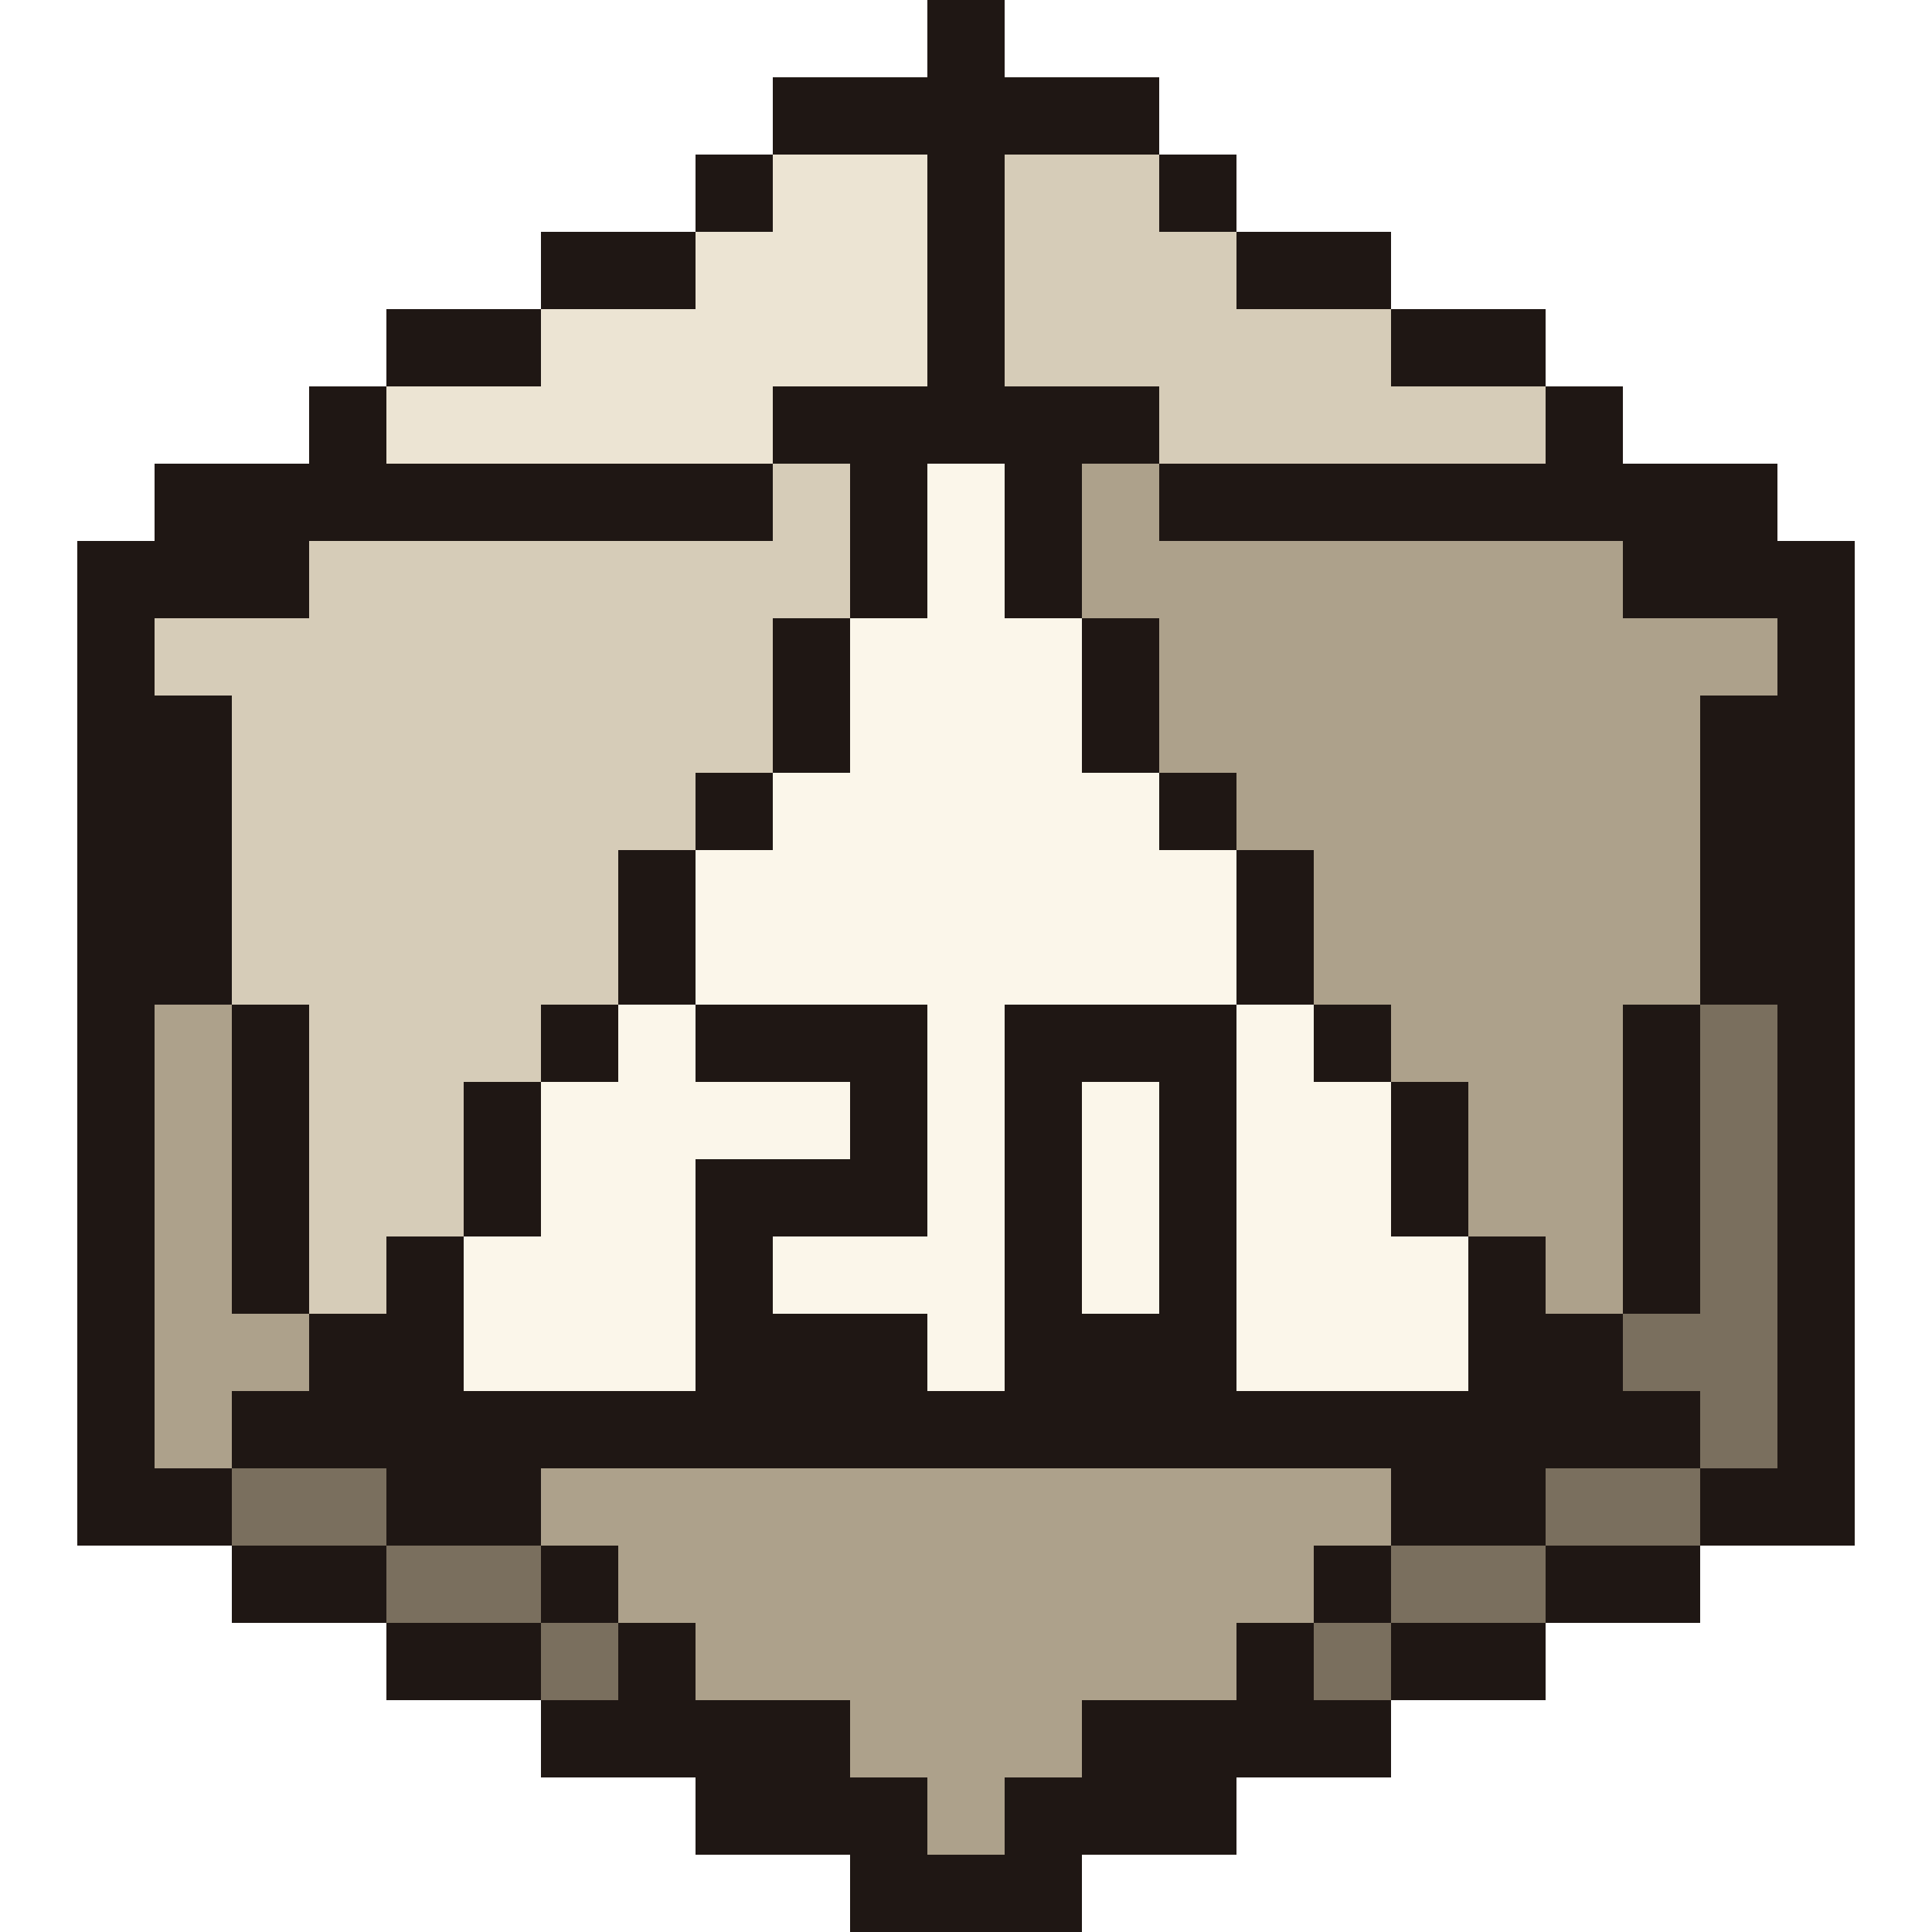
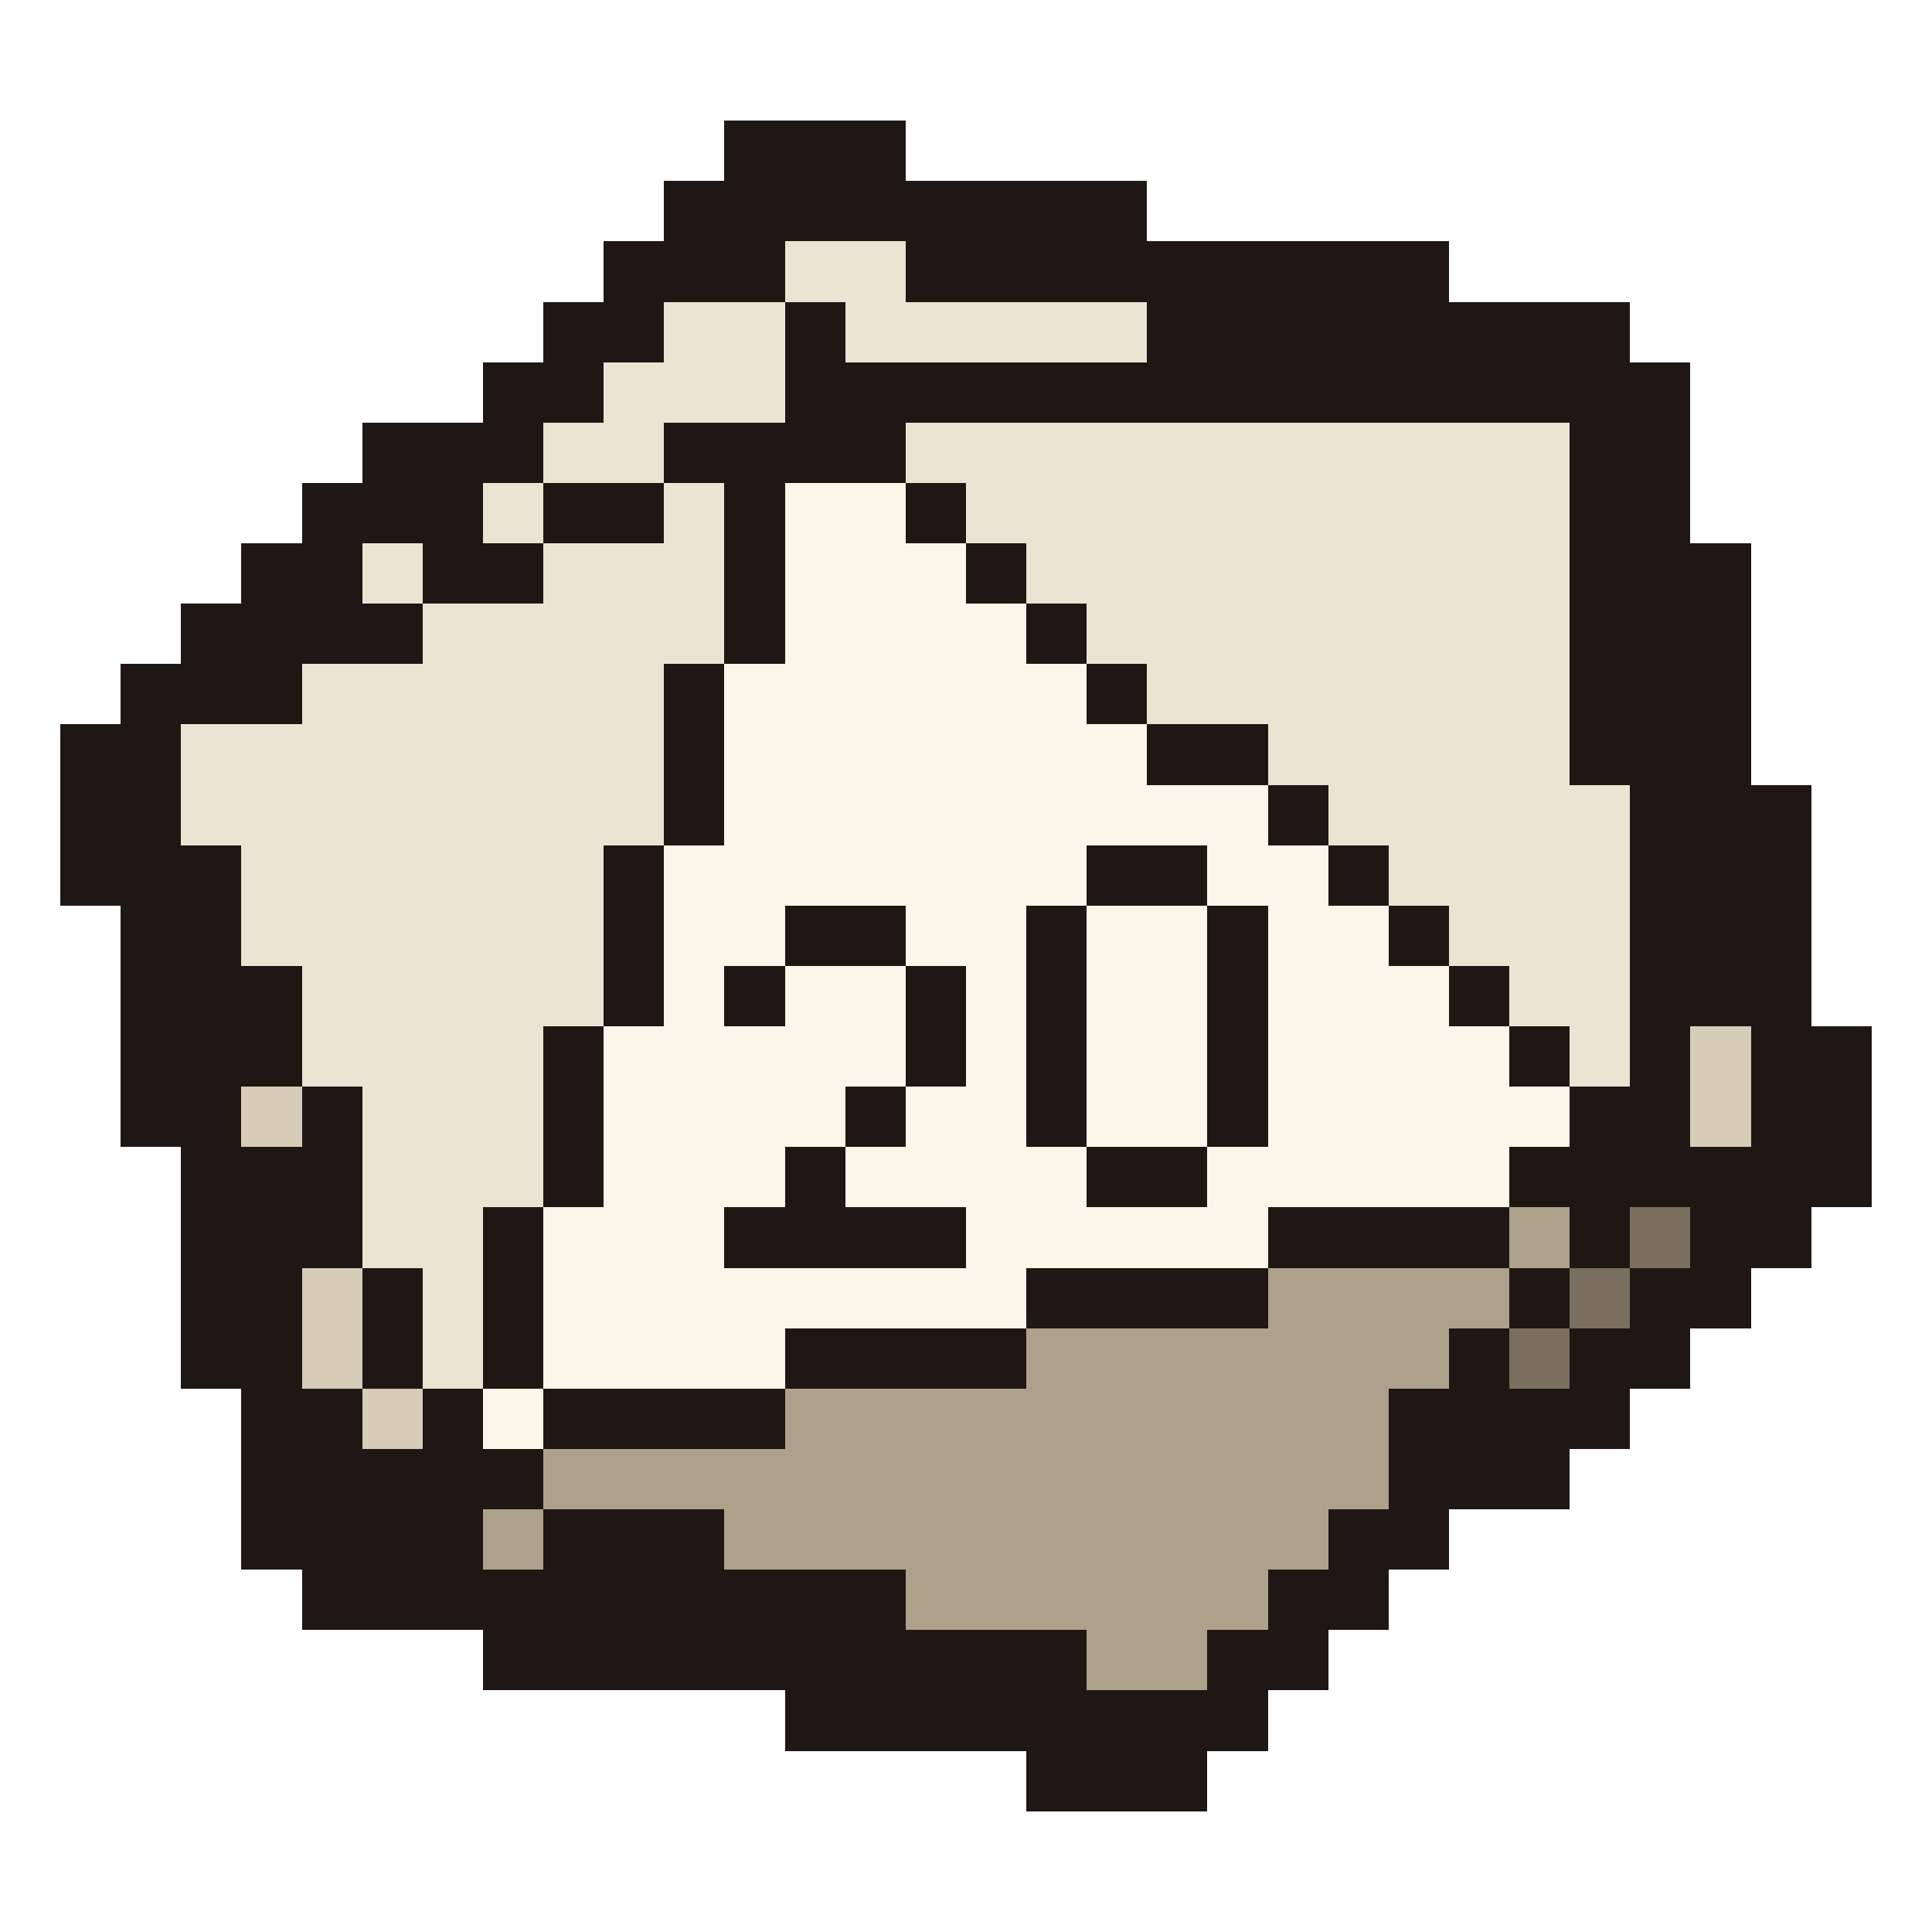
- <svg xmlns="http://www.w3.org/2000/svg" viewBox="0 0 25 25" shape-rendering="crispEdges">
-   <path fill="#7a6f5e" d="M22 13h1v1h-1zM22 14h1v1h-1zM22 15h1v1h-1zM22 16h1v1h-1zM21 17h2v1h-2zM22 18h1v1h-1zM3 19h2v1h-2zM20 19h2v1h-2zM5 20h2v1h-2zM18 20h2v1h-2zM7 21h1v1h-1zM17 21h1v1h-1z" />
-   <path fill="#ada18b" d="M14 6h1v1h-1zM14 7h7v1h-7zM15 8h8v1h-8zM15 9h7v1h-7zM16 10h6v1h-6zM17 11h5v1h-5zM17 12h5v1h-5zM2 13h1v1h-1zM18 13h3v1h-3zM2 14h1v1h-1zM19 14h2v1h-2zM2 15h1v1h-1zM19 15h2v1h-2zM2 16h1v1h-1zM20 16h1v1h-1zM2 17h2v1h-2zM2 18h1v1h-1zM7 19h11v1h-11zM8 20h9v1h-9zM9 21h7v1h-7zM11 22h3v1h-3zM12 23h1v1h-1z" />
-   <path fill="#d6ccb8" d="M13 2h2v1h-2zM13 3h3v1h-3zM13 4h5v1h-5zM15 5h5v1h-5zM10 6h1v1h-1zM4 7h7v1h-7zM2 8h8v1h-8zM3 9h7v1h-7zM3 10h6v1h-6zM3 11h5v1h-5zM3 12h5v1h-5zM4 13h3v1h-3zM4 14h2v1h-2zM4 15h2v1h-2zM4 16h1v1h-1z" />
-   <path fill="#ece4d3" d="M10 2h2v1h-2zM9 3h3v1h-3zM7 4h5v1h-5zM5 5h5v1h-5z" />
-   <path fill="#fbf6ea" d="M12 6h1v1h-1zM12 7h1v1h-1zM11 8h3v1h-3zM11 9h3v1h-3zM10 10h5v1h-5zM9 11h7v1h-7zM9 12h7v1h-7zM8 13h1v1h-1zM12 13h1v1h-1zM16 13h1v1h-1zM7 14h4v1h-4zM12 14h1v1h-1zM14 14h1v1h-1zM16 14h2v1h-2zM7 15h2v1h-2zM12 15h1v1h-1zM14 15h1v1h-1zM16 15h2v1h-2zM6 16h3v1h-3zM10 16h3v1h-3zM14 16h1v1h-1zM16 16h3v1h-3zM6 17h3v1h-3zM12 17h1v1h-1zM16 17h3v1h-3z" />
-   <path fill="#1f1714" d="M12 0h1v1h-1zM10 1h5v1h-5zM9 2h1v1h-1zM12 2h1v1h-1zM15 2h1v1h-1zM7 3h2v1h-2zM12 3h1v1h-1zM16 3h2v1h-2zM5 4h2v1h-2zM12 4h1v1h-1zM18 4h2v1h-2zM4 5h1v1h-1zM10 5h5v1h-5zM20 5h1v1h-1zM2 6h8v1h-8zM11 6h1v1h-1zM13 6h1v1h-1zM15 6h8v1h-8zM1 7h3v1h-3zM11 7h1v1h-1zM13 7h1v1h-1zM21 7h3v1h-3zM1 8h1v1h-1zM10 8h1v1h-1zM14 8h1v1h-1zM23 8h1v1h-1zM1 9h2v1h-2zM10 9h1v1h-1zM14 9h1v1h-1zM22 9h2v1h-2zM1 10h2v1h-2zM9 10h1v1h-1zM15 10h1v1h-1zM22 10h2v1h-2zM1 11h2v1h-2zM8 11h1v1h-1zM16 11h1v1h-1zM22 11h2v1h-2zM1 12h2v1h-2zM8 12h1v1h-1zM16 12h1v1h-1zM22 12h2v1h-2zM1 13h1v1h-1zM3 13h1v1h-1zM7 13h1v1h-1zM9 13h3v1h-3zM13 13h3v1h-3zM17 13h1v1h-1zM21 13h1v1h-1zM23 13h1v1h-1zM1 14h1v1h-1zM3 14h1v1h-1zM6 14h1v1h-1zM11 14h1v1h-1zM13 14h1v1h-1zM15 14h1v1h-1zM18 14h1v1h-1zM21 14h1v1h-1zM23 14h1v1h-1zM1 15h1v1h-1zM3 15h1v1h-1zM6 15h1v1h-1zM9 15h3v1h-3zM13 15h1v1h-1zM15 15h1v1h-1zM18 15h1v1h-1zM21 15h1v1h-1zM23 15h1v1h-1zM1 16h1v1h-1zM3 16h1v1h-1zM5 16h1v1h-1zM9 16h1v1h-1zM13 16h1v1h-1zM15 16h1v1h-1zM19 16h1v1h-1zM21 16h1v1h-1zM23 16h1v1h-1zM1 17h1v1h-1zM4 17h2v1h-2zM9 17h3v1h-3zM13 17h3v1h-3zM19 17h2v1h-2zM23 17h1v1h-1zM1 18h1v1h-1zM3 18h19v1h-19zM23 18h1v1h-1zM1 19h2v1h-2zM5 19h2v1h-2zM18 19h2v1h-2zM22 19h2v1h-2zM3 20h2v1h-2zM7 20h1v1h-1zM17 20h1v1h-1zM20 20h2v1h-2zM5 21h2v1h-2zM8 21h1v1h-1zM16 21h1v1h-1zM18 21h2v1h-2zM7 22h4v1h-4zM14 22h4v1h-4zM9 23h3v1h-3zM13 23h3v1h-3zM11 24h3v1h-3z" />
+ <svg xmlns="http://www.w3.org/2000/svg" viewBox="0 0 32 32" shape-rendering="crispEdges">
+   <path fill="#7a6f5e" d="M27 20h1v1h-1zM26 21h1v1h-1zM25 22h1v1h-1z" />
+   <path fill="#ada18b" d="M25 20h1v1h-1zM21 21h4v1h-4zM17 22h7v1h-7zM13 23h10v1h-10zM9 24h14v1h-14zM8 25h1v1h-1zM12 25h10v1h-10zM15 26h6v1h-6zM18 27h2v1h-2z" />
+   <path fill="#d6ccb8" d="M28 17h1v1h-1zM4 18h1v1h-1zM28 18h1v1h-1zM5 21h1v1h-1zM5 22h1v1h-1zM6 23h1v1h-1z" />
+   <path fill="#ece4d3" d="M13 4h2v1h-2zM11 5h2v1h-2zM14 5h5v1h-5zM10 6h3v1h-3zM9 7h2v1h-2zM15 7h11v1h-11zM8 8h1v1h-1zM11 8h1v1h-1zM16 8h10v1h-10zM6 9h1v1h-1zM9 9h3v1h-3zM17 9h9v1h-9zM7 10h5v1h-5zM18 10h8v1h-8zM5 11h6v1h-6zM19 11h7v1h-7zM3 12h8v1h-8zM21 12h5v1h-5zM3 13h8v1h-8zM22 13h5v1h-5zM4 14h6v1h-6zM23 14h4v1h-4zM4 15h6v1h-6zM24 15h3v1h-3zM5 16h5v1h-5zM25 16h2v1h-2zM5 17h4v1h-4zM26 17h1v1h-1zM6 18h3v1h-3zM6 19h3v1h-3zM6 20h2v1h-2zM7 21h1v1h-1zM7 22h1v1h-1z" />
+   <path fill="#fbf6ea" d="M13 8h2v1h-2zM13 9h3v1h-3zM13 10h4v1h-4zM12 11h6v1h-6zM12 12h7v1h-7zM12 13h9v1h-9zM11 14h7v1h-7zM20 14h2v1h-2zM11 15h2v1h-2zM15 15h2v1h-2zM18 15h2v1h-2zM21 15h2v1h-2zM11 16h1v1h-1zM13 16h2v1h-2zM16 16h1v1h-1zM18 16h2v1h-2zM21 16h3v1h-3zM10 17h5v1h-5zM16 17h1v1h-1zM18 17h2v1h-2zM21 17h4v1h-4zM10 18h4v1h-4zM15 18h2v1h-2zM18 18h2v1h-2zM21 18h5v1h-5zM10 19h3v1h-3zM14 19h4v1h-4zM20 19h5v1h-5zM9 20h3v1h-3zM16 20h5v1h-5zM9 21h8v1h-8zM9 22h4v1h-4zM8 23h1v1h-1z" />
+   <path fill="#1f1714" d="M12 2h3v1h-3zM11 3h8v1h-8zM10 4h3v1h-3zM15 4h9v1h-9zM9 5h2v1h-2zM13 5h1v1h-1zM19 5h8v1h-8zM8 6h2v1h-2zM13 6h15v1h-15zM6 7h3v1h-3zM11 7h4v1h-4zM26 7h2v1h-2zM5 8h3v1h-3zM9 8h2v1h-2zM12 8h1v1h-1zM15 8h1v1h-1zM26 8h2v1h-2zM4 9h2v1h-2zM7 9h2v1h-2zM12 9h1v1h-1zM16 9h1v1h-1zM26 9h3v1h-3zM3 10h4v1h-4zM12 10h1v1h-1zM17 10h1v1h-1zM26 10h3v1h-3zM2 11h3v1h-3zM11 11h1v1h-1zM18 11h1v1h-1zM26 11h3v1h-3zM1 12h2v1h-2zM11 12h1v1h-1zM19 12h2v1h-2zM26 12h3v1h-3zM1 13h2v1h-2zM11 13h1v1h-1zM21 13h1v1h-1zM27 13h3v1h-3zM1 14h3v1h-3zM10 14h1v1h-1zM18 14h2v1h-2zM22 14h1v1h-1zM27 14h3v1h-3zM2 15h2v1h-2zM10 15h1v1h-1zM13 15h2v1h-2zM17 15h1v1h-1zM20 15h1v1h-1zM23 15h1v1h-1zM27 15h3v1h-3zM2 16h3v1h-3zM10 16h1v1h-1zM12 16h1v1h-1zM15 16h1v1h-1zM17 16h1v1h-1zM20 16h1v1h-1zM24 16h1v1h-1zM27 16h3v1h-3zM2 17h3v1h-3zM9 17h1v1h-1zM15 17h1v1h-1zM17 17h1v1h-1zM20 17h1v1h-1zM25 17h1v1h-1zM27 17h1v1h-1zM29 17h2v1h-2zM2 18h2v1h-2zM5 18h1v1h-1zM9 18h1v1h-1zM14 18h1v1h-1zM17 18h1v1h-1zM20 18h1v1h-1zM26 18h2v1h-2zM29 18h2v1h-2zM3 19h3v1h-3zM9 19h1v1h-1zM13 19h1v1h-1zM18 19h2v1h-2zM25 19h6v1h-6zM3 20h3v1h-3zM8 20h1v1h-1zM12 20h4v1h-4zM21 20h4v1h-4zM26 20h1v1h-1zM28 20h2v1h-2zM3 21h2v1h-2zM6 21h1v1h-1zM8 21h1v1h-1zM17 21h4v1h-4zM25 21h1v1h-1zM27 21h2v1h-2zM3 22h2v1h-2zM6 22h1v1h-1zM8 22h1v1h-1zM13 22h4v1h-4zM24 22h1v1h-1zM26 22h2v1h-2zM4 23h2v1h-2zM7 23h1v1h-1zM9 23h4v1h-4zM23 23h4v1h-4zM4 24h5v1h-5zM23 24h3v1h-3zM4 25h4v1h-4zM9 25h3v1h-3zM22 25h2v1h-2zM5 26h10v1h-10zM21 26h2v1h-2zM8 27h10v1h-10zM20 27h2v1h-2zM13 28h8v1h-8zM17 29h3v1h-3z" />
</svg>
